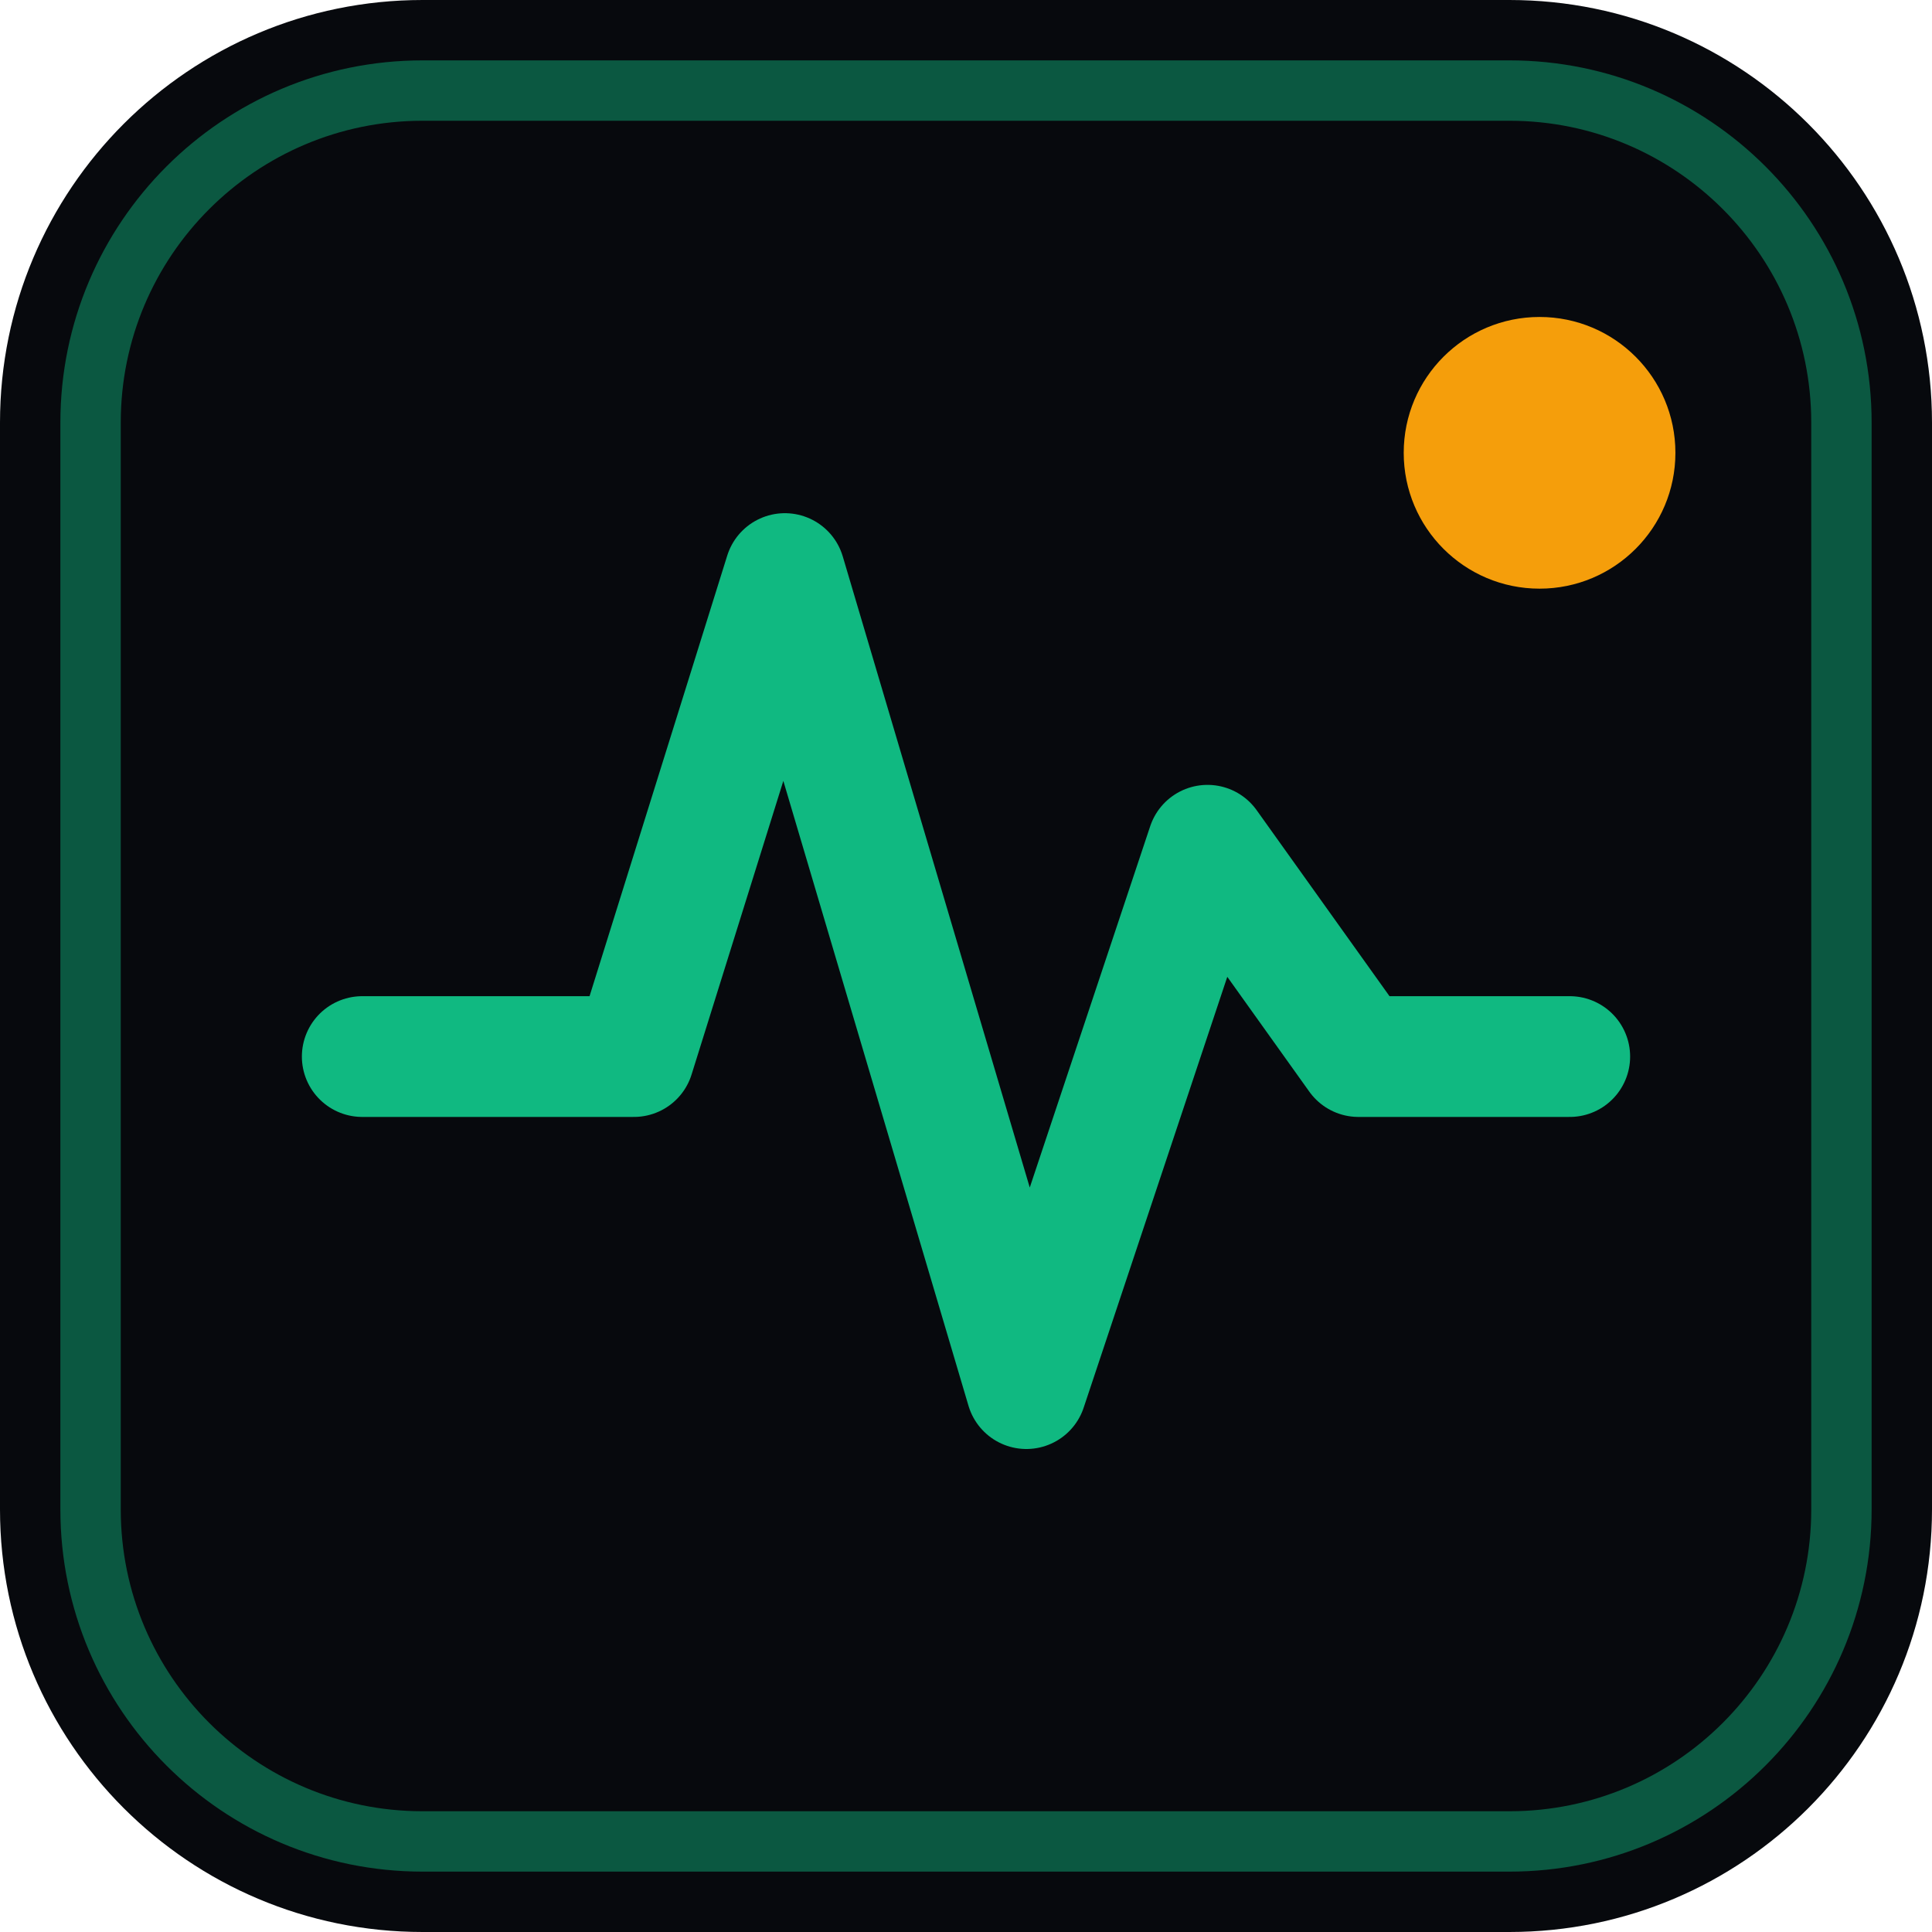
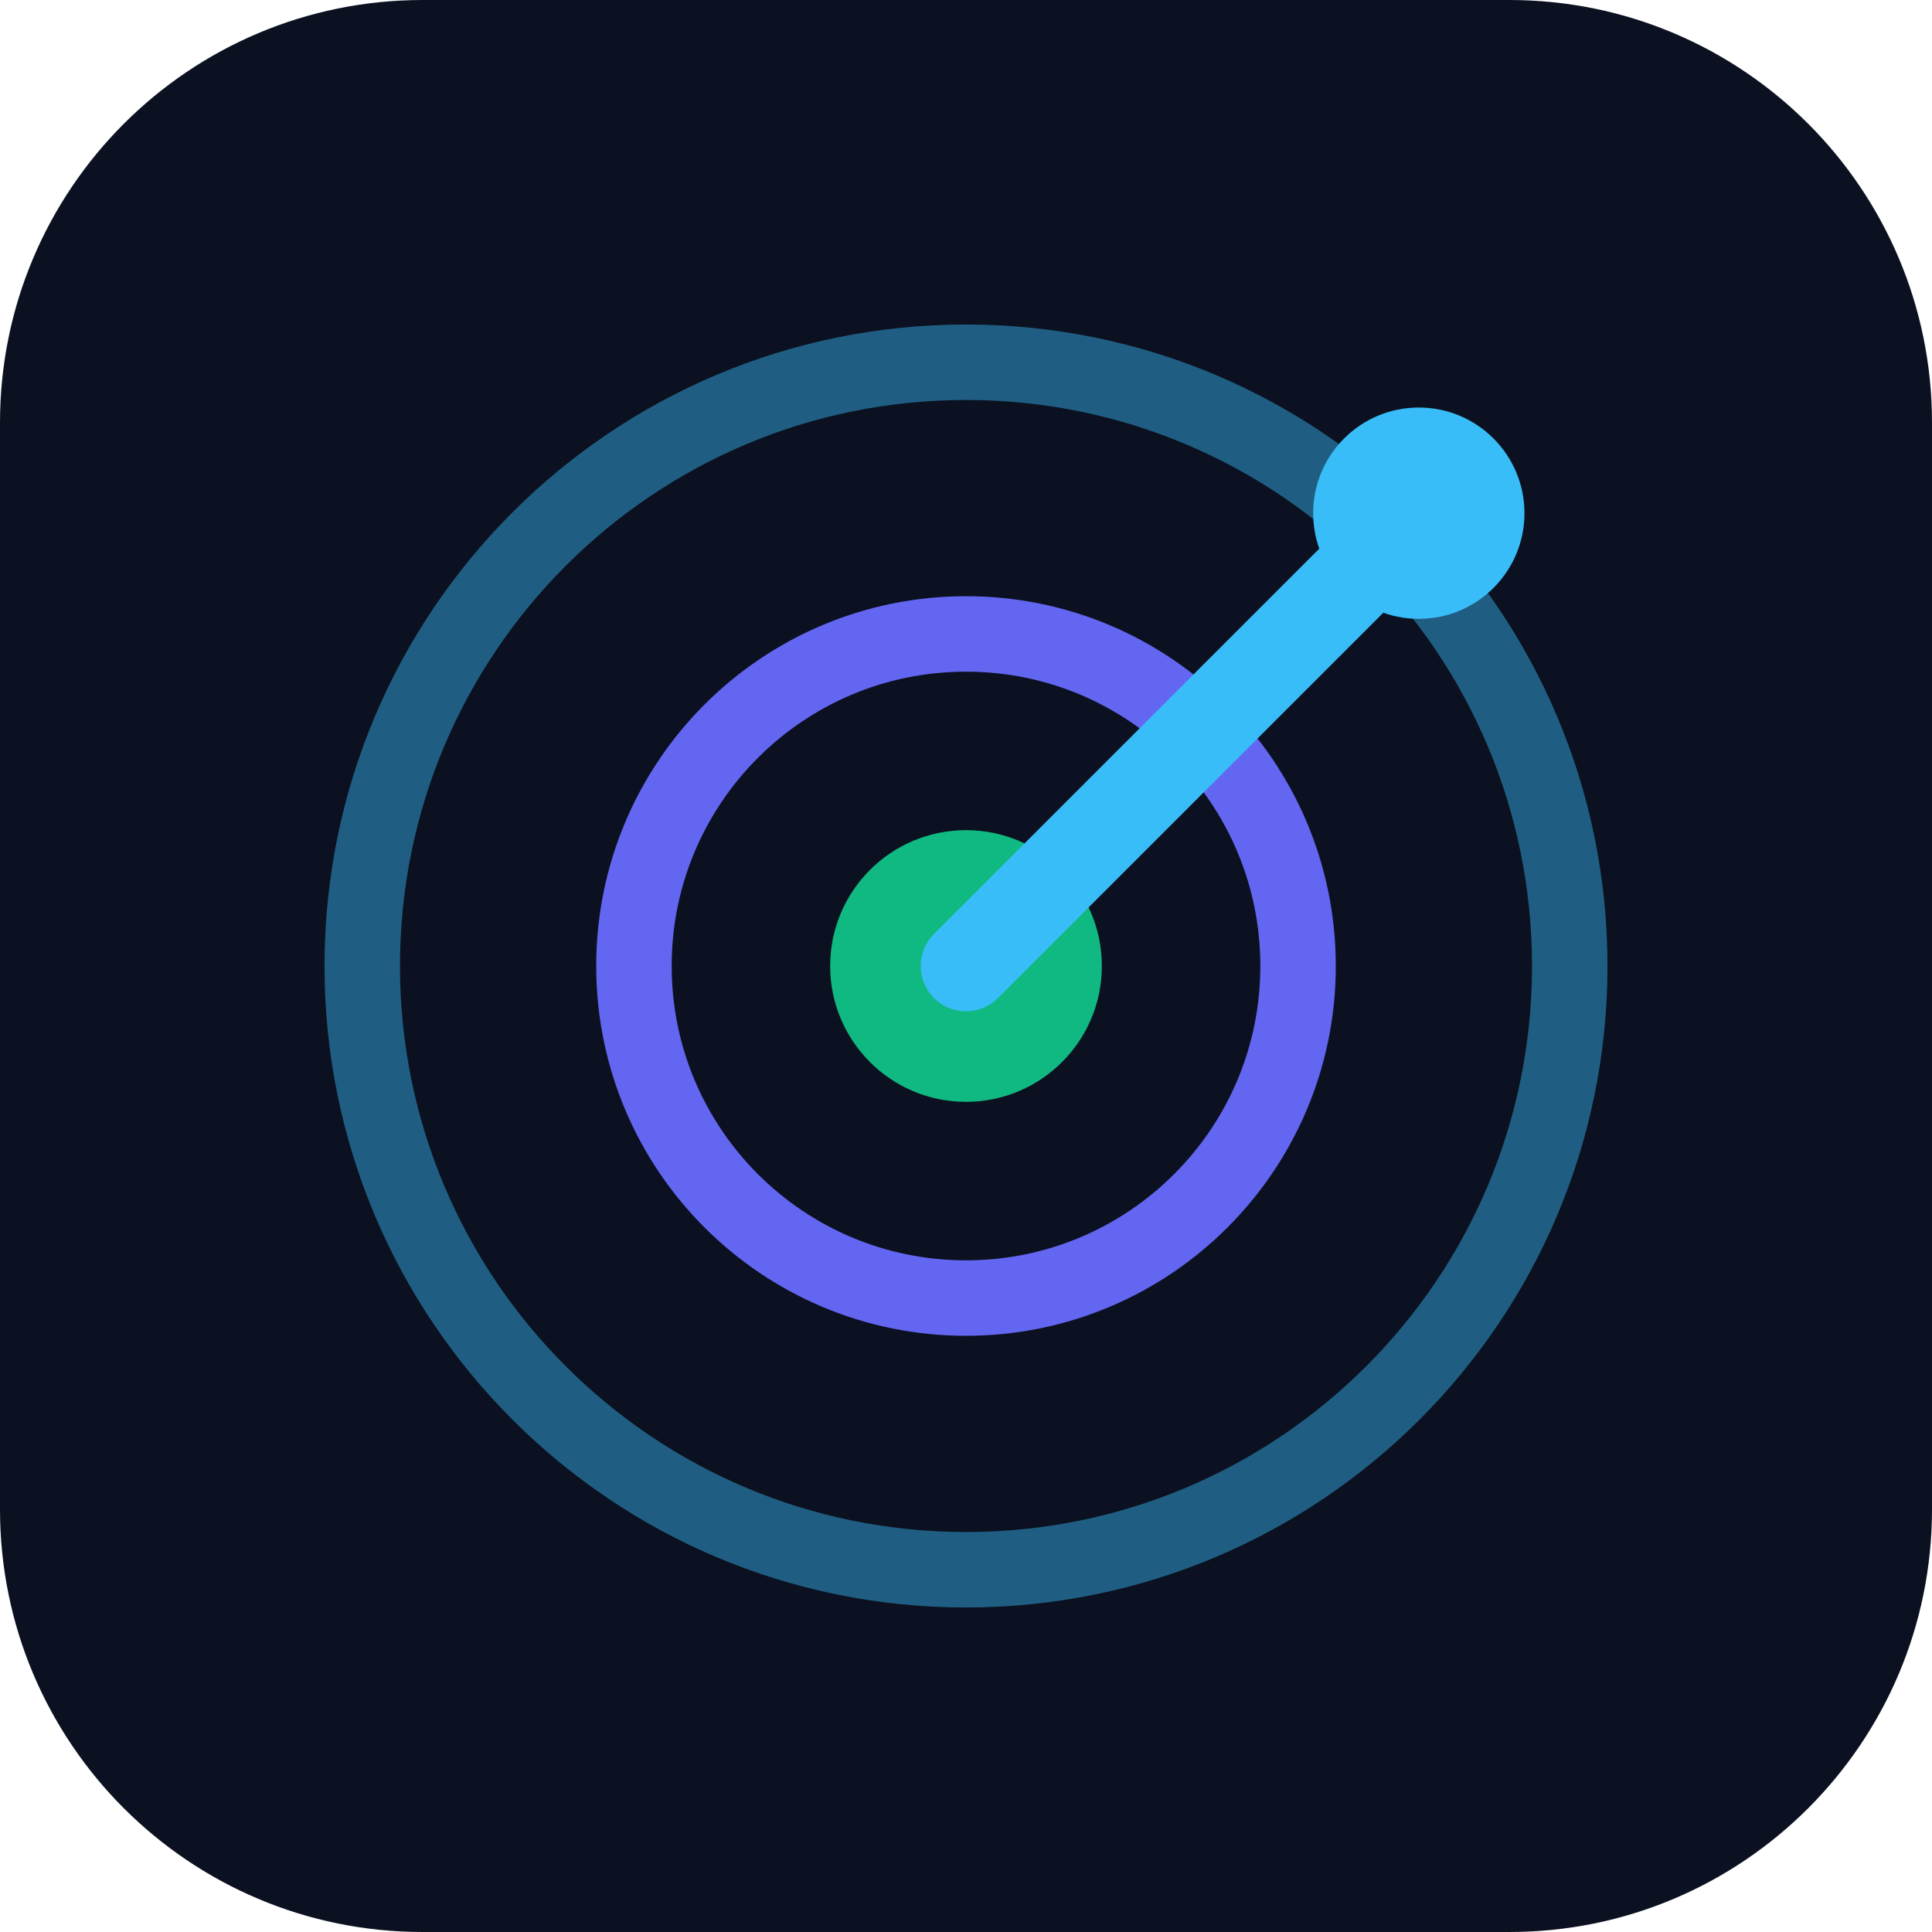
- <svg xmlns="http://www.w3.org/2000/svg" viewBox="0 0 64 64" fill="none">
-   <rect width="64" height="64" rx="14" fill="#07090D" />
-   <rect x="3" y="3" width="58" height="58" rx="11" stroke="#10B981" stroke-opacity="0.45" stroke-width="2" />
-   <path d="M12 35H21L26 19L34 46L40 28L45 35H52" stroke="#10B981" stroke-width="4" stroke-linecap="round" stroke-linejoin="round" />
-   <circle cx="51" cy="15" r="4.5" fill="#F59E0B" />
+ <svg xmlns="http://www.w3.org/2000/svg" viewBox="0 0 64 64" width="64" height="64">
+   <rect width="64" height="64" rx="14" fill="#0B1120" />
+   <circle cx="32" cy="32" r="20" fill="none" stroke="#38BDF8" stroke-width="2.5" stroke-opacity="0.45" />
+   <circle cx="32" cy="32" r="11" fill="none" stroke="#6366F1" stroke-width="2.5" />
+   <circle cx="32" cy="32" r="4.5" fill="#10B981" />
+   <path d="M32 32L47 17" stroke="#38BDF8" stroke-width="3" stroke-linecap="round" />
+   <circle cx="47" cy="17" r="3.5" fill="#38BDF8" />
</svg>
